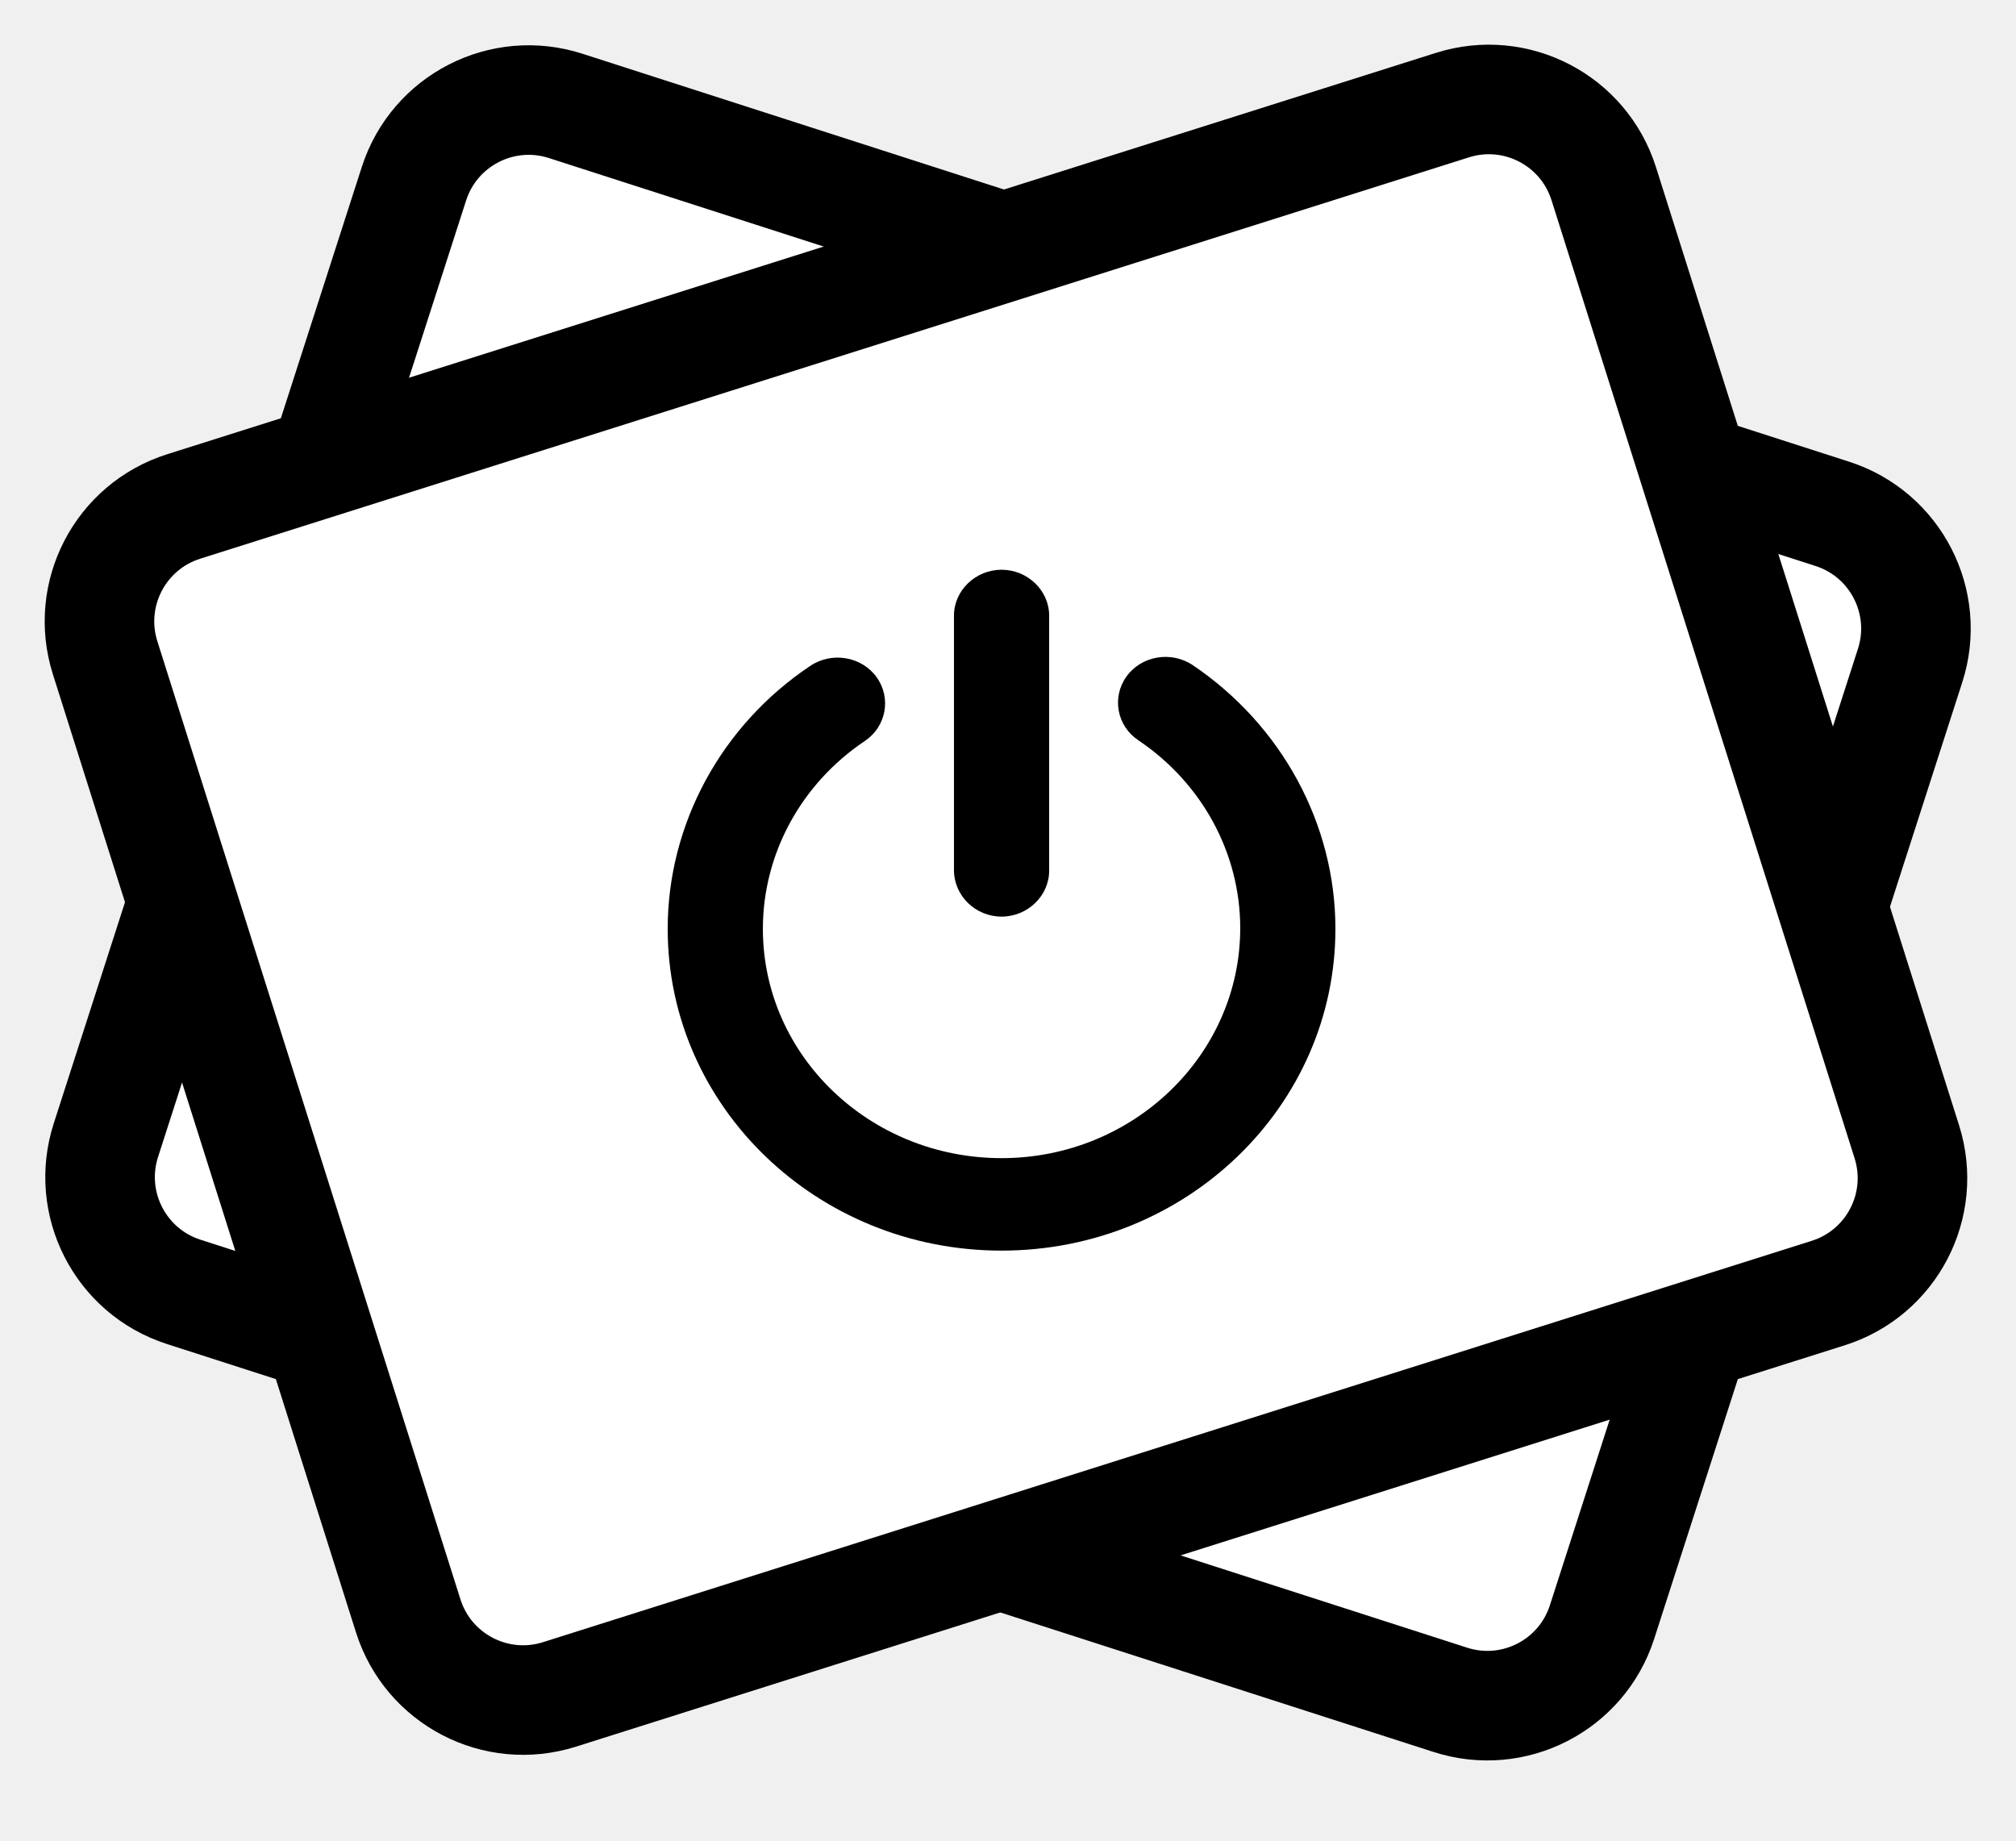
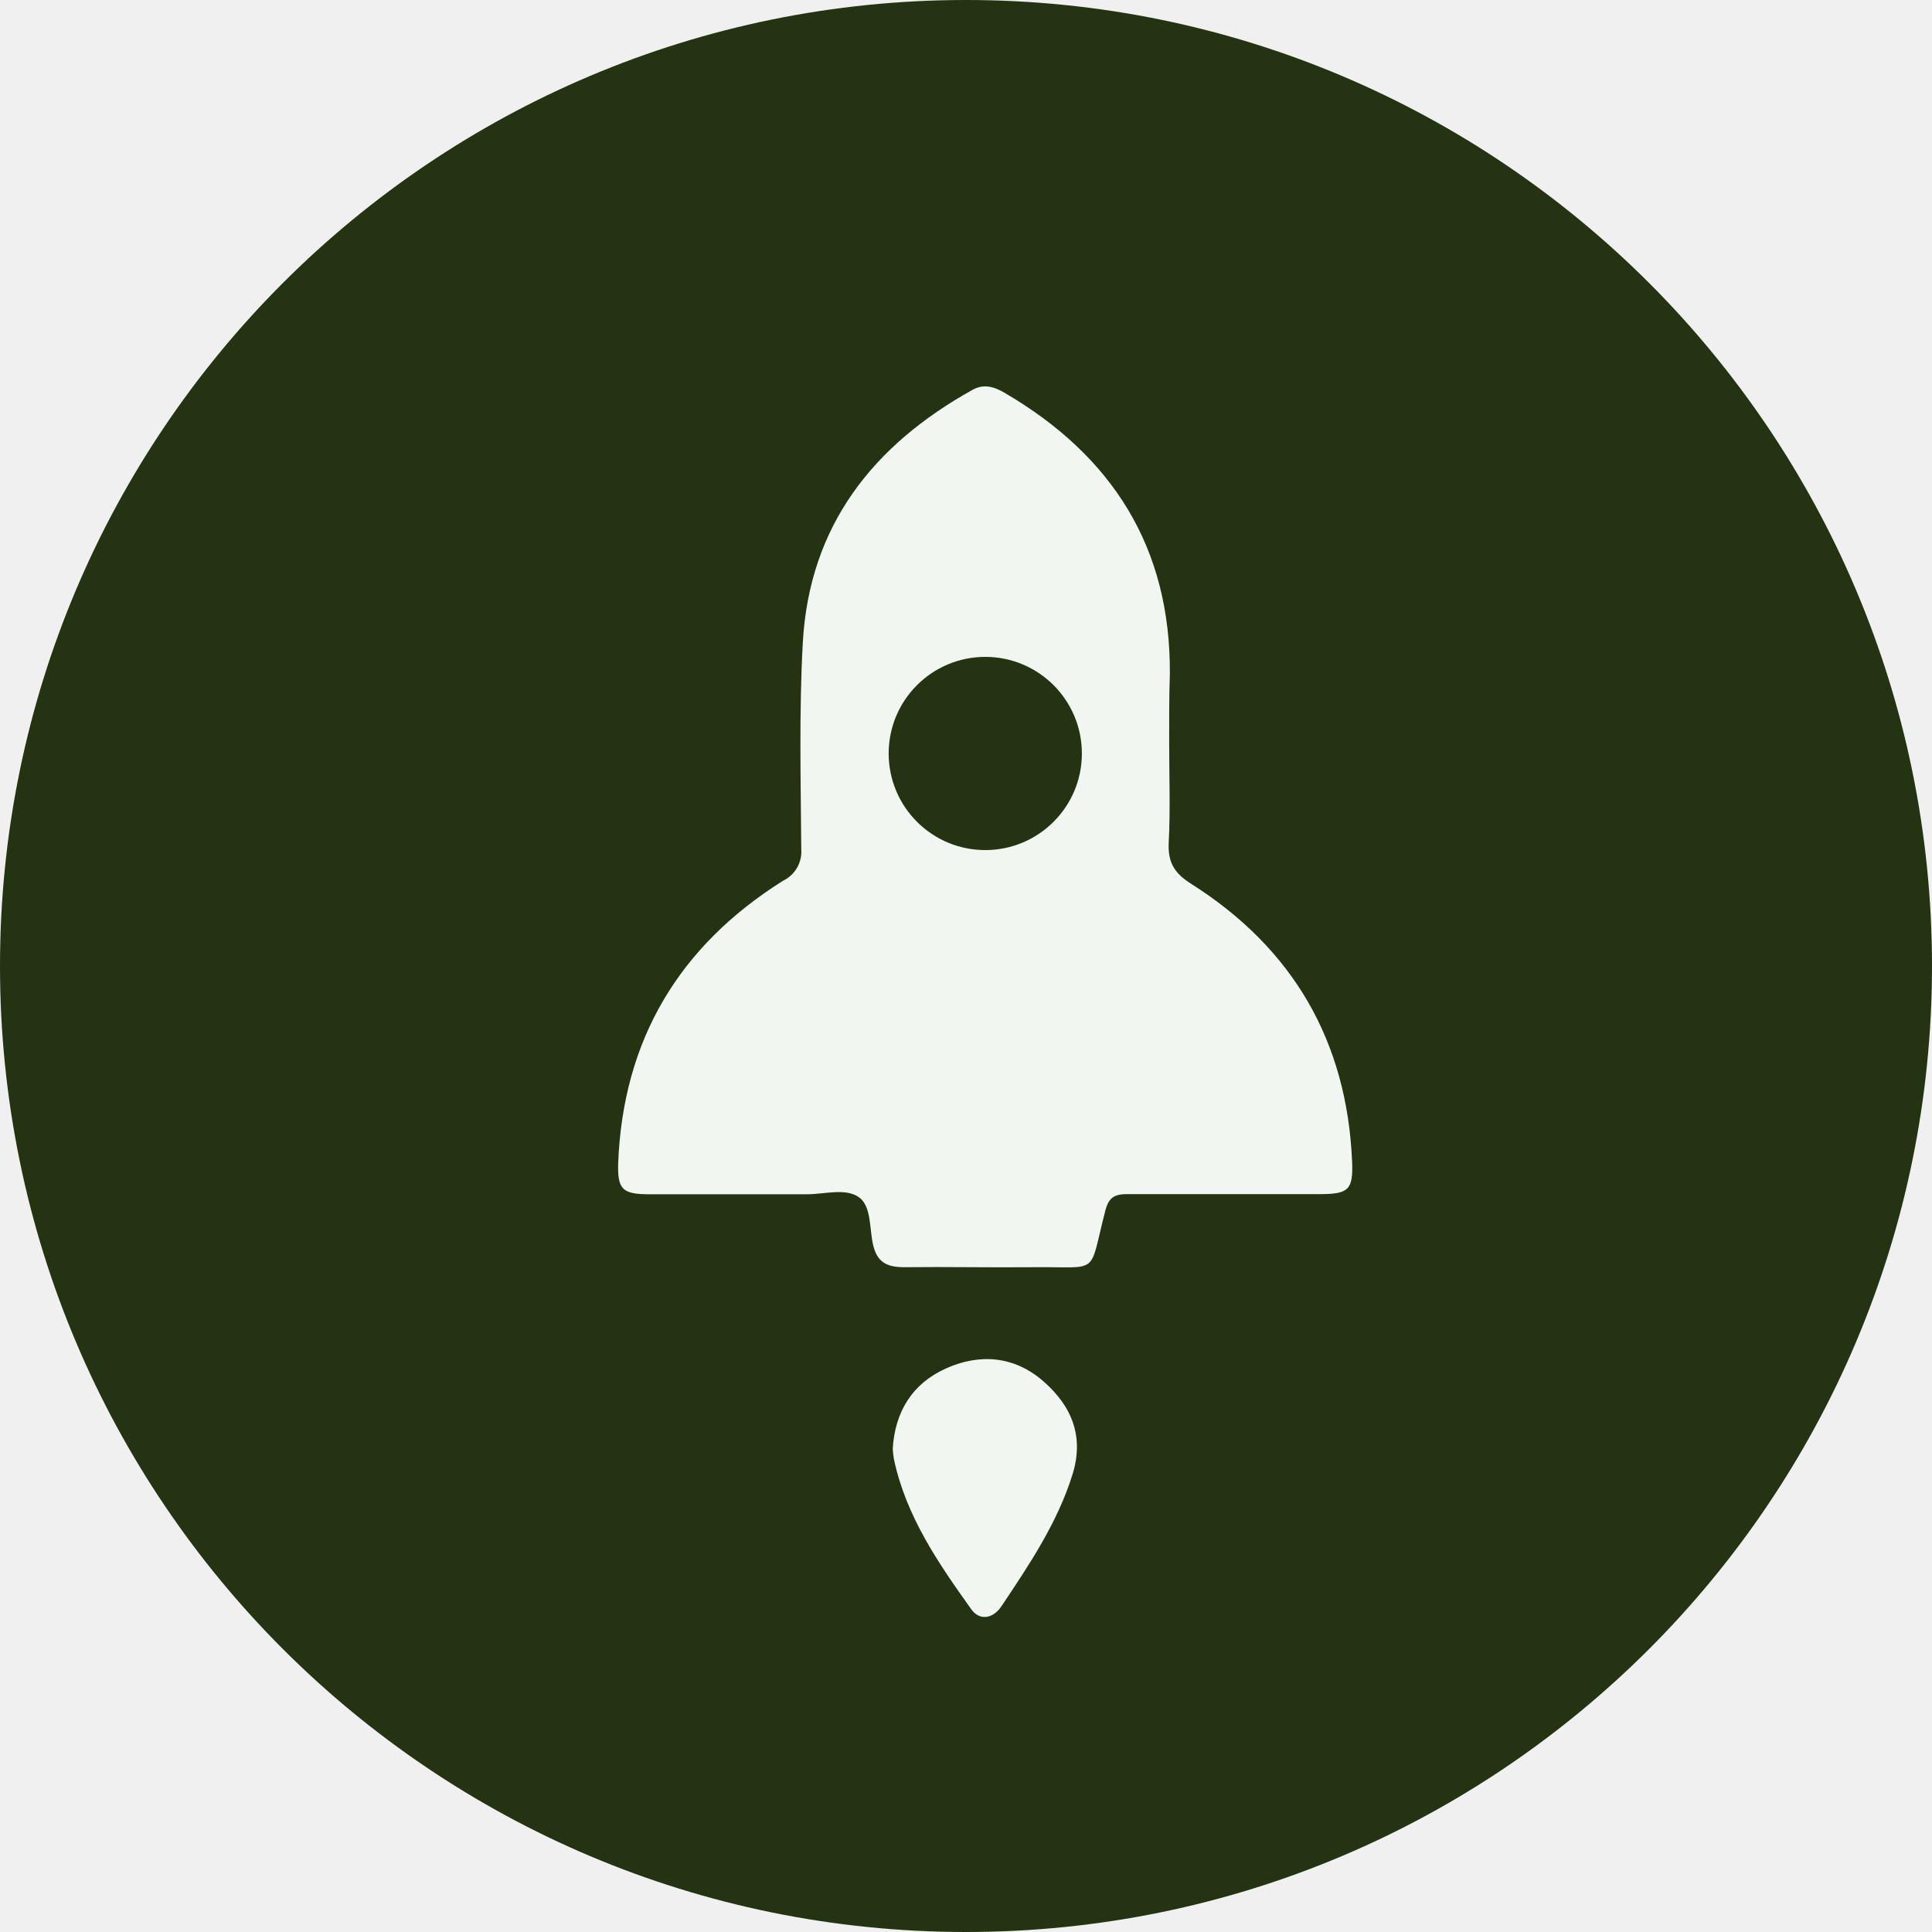
- <svg xmlns="http://www.w3.org/2000/svg" width="46" height="42" viewBox="0 0 46 42" fill="none">
-   <rect x="10.289" y="1.573" width="35.865" height="28.43" rx="2.75" transform="rotate(17.8525 10.289 1.57302)" fill="white" stroke="black" stroke-width="2.5" />
-   <rect x="1.569" y="12.386" width="35.865" height="28.43" rx="2.75" transform="rotate(-17.5545 1.5688 12.3862)" fill="white" stroke="black" stroke-width="2.5" />
-   <path d="M27.213 15.175C26.721 14.848 26.043 14.962 25.703 15.437C25.364 15.911 25.483 16.565 25.975 16.892C27.434 17.873 28.299 19.476 28.299 21.177C28.299 24.071 25.856 26.426 22.853 26.426C19.85 26.426 17.407 24.088 17.407 21.193C17.407 19.492 18.272 17.89 19.731 16.909C20.223 16.581 20.342 15.927 20.003 15.453C19.663 14.979 18.985 14.864 18.493 15.191C16.457 16.549 15.235 18.805 15.235 21.193C15.235 25.249 18.645 28.536 22.853 28.536C27.06 28.536 30.471 25.249 30.471 21.193C30.471 18.805 29.249 16.549 27.213 15.175Z" fill="black" />
-   <path d="M22.853 20.915C23.447 20.915 23.939 20.441 23.939 19.868V14.046C23.939 13.474 23.447 13 22.853 13C22.259 13 21.767 13.474 21.767 14.046V19.852C21.767 20.441 22.259 20.915 22.853 20.915Z" fill="black" />
+ <svg xmlns="http://www.w3.org/2000/svg" width="41" height="41" viewBox="0 0 41 41" fill="none">
+   <circle cx="20.5" cy="20.5" r="18" fill="#243413" stroke="#243413" stroke-width="5" />
+   <path d="M24.812 15.794C24.812 16.491 24.838 17.187 24.802 17.882C24.781 18.302 24.922 18.532 25.283 18.759C27.442 20.128 28.586 22.099 28.694 24.656C28.718 25.25 28.617 25.341 28.01 25.341C26.641 25.341 25.281 25.341 23.918 25.341C23.642 25.341 23.527 25.419 23.456 25.695C23.091 27.099 23.37 26.875 21.916 26.892C21.007 26.901 20.097 26.881 19.189 26.892C18.814 26.892 18.609 26.785 18.525 26.403C18.45 26.061 18.491 25.599 18.233 25.411C17.943 25.201 17.492 25.348 17.112 25.344C16.003 25.344 14.888 25.344 13.786 25.344C13.208 25.344 13.102 25.245 13.119 24.679C13.222 22.066 14.411 20.078 16.617 18.691C16.742 18.631 16.845 18.535 16.914 18.416C16.983 18.297 17.015 18.159 17.004 18.022C16.994 16.559 16.956 15.093 17.037 13.635C17.175 11.156 18.527 9.447 20.64 8.272C20.883 8.137 21.105 8.21 21.324 8.339C23.604 9.673 24.845 11.617 24.826 14.301C24.809 14.8 24.812 15.297 24.812 15.794Z" fill="#F1F6F1" />
+   <path d="M18.945 30.751C18.99 29.963 19.359 29.362 20.074 29.041C20.79 28.719 21.523 28.774 22.141 29.312C22.759 29.851 23.007 30.5 22.759 31.294C22.439 32.32 21.842 33.205 21.252 34.087C21.08 34.347 20.793 34.406 20.612 34.151C19.912 33.172 19.228 32.178 18.971 30.968C18.959 30.897 18.95 30.824 18.945 30.751Z" fill="#F1F6F1" />
+   <path d="M18.962 19.051C18.962 18.795 19.013 18.541 19.112 18.305C19.21 18.069 19.355 17.854 19.537 17.674C19.719 17.494 19.935 17.352 20.172 17.256C20.409 17.16 20.663 17.111 20.919 17.114C21.436 17.127 21.927 17.341 22.287 17.712C22.647 18.082 22.848 18.579 22.846 19.095C22.845 19.352 22.792 19.605 22.692 19.841C22.592 20.077 22.446 20.291 22.262 20.47C22.078 20.649 21.861 20.789 21.623 20.883C21.384 20.978 21.13 21.023 20.873 21.018C20.617 21.02 20.363 20.97 20.126 20.871C19.89 20.773 19.676 20.627 19.497 20.443C19.319 20.259 19.179 20.041 19.087 19.802C18.995 19.562 18.953 19.307 18.962 19.051ZM22.057 19.081C22.057 18.852 21.988 18.628 21.861 18.437C21.733 18.247 21.552 18.098 21.34 18.011C21.127 17.924 20.894 17.901 20.669 17.946C20.444 17.991 20.238 18.102 20.076 18.264C19.914 18.427 19.804 18.634 19.759 18.859C19.715 19.084 19.738 19.317 19.826 19.529C19.914 19.741 20.063 19.922 20.254 20.049C20.445 20.176 20.669 20.244 20.899 20.243C21.206 20.242 21.501 20.119 21.718 19.902C21.935 19.684 22.057 19.389 22.057 19.081Z" fill="#F1F6F1" />
+   <ellipse cx="20.909" cy="15.99" rx="2.05" ry="2.05" fill="#243413" />
</svg>
